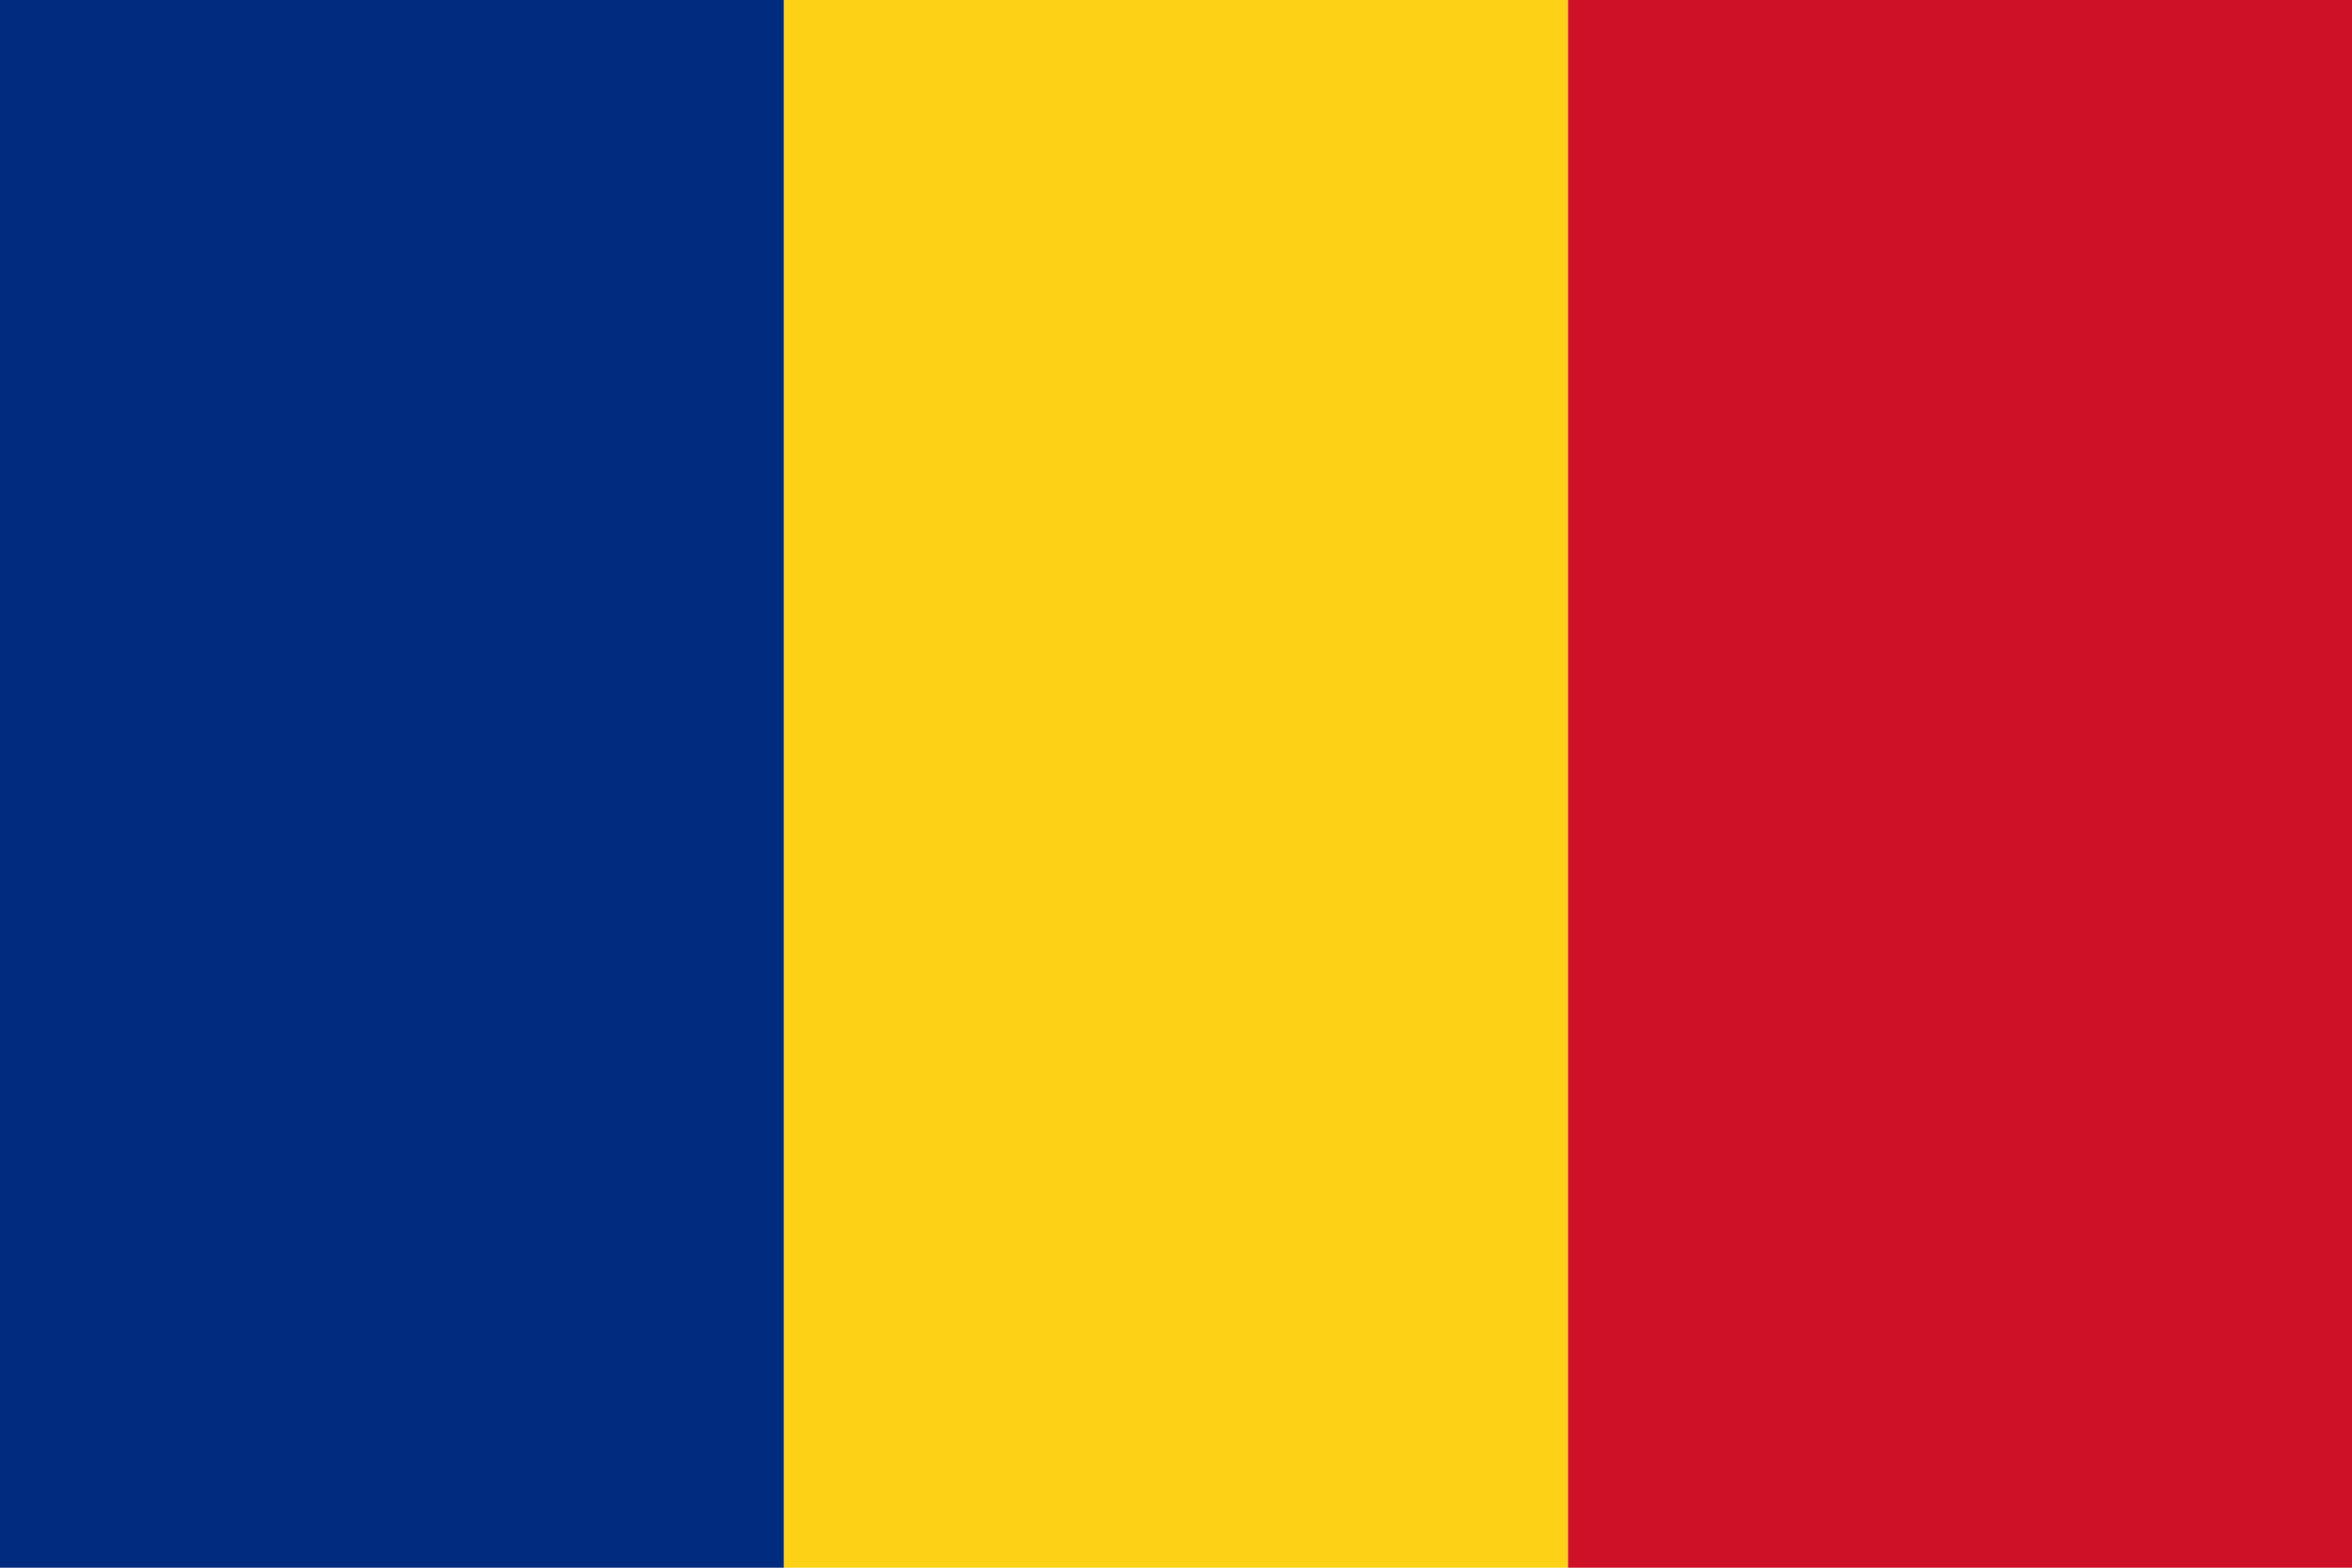
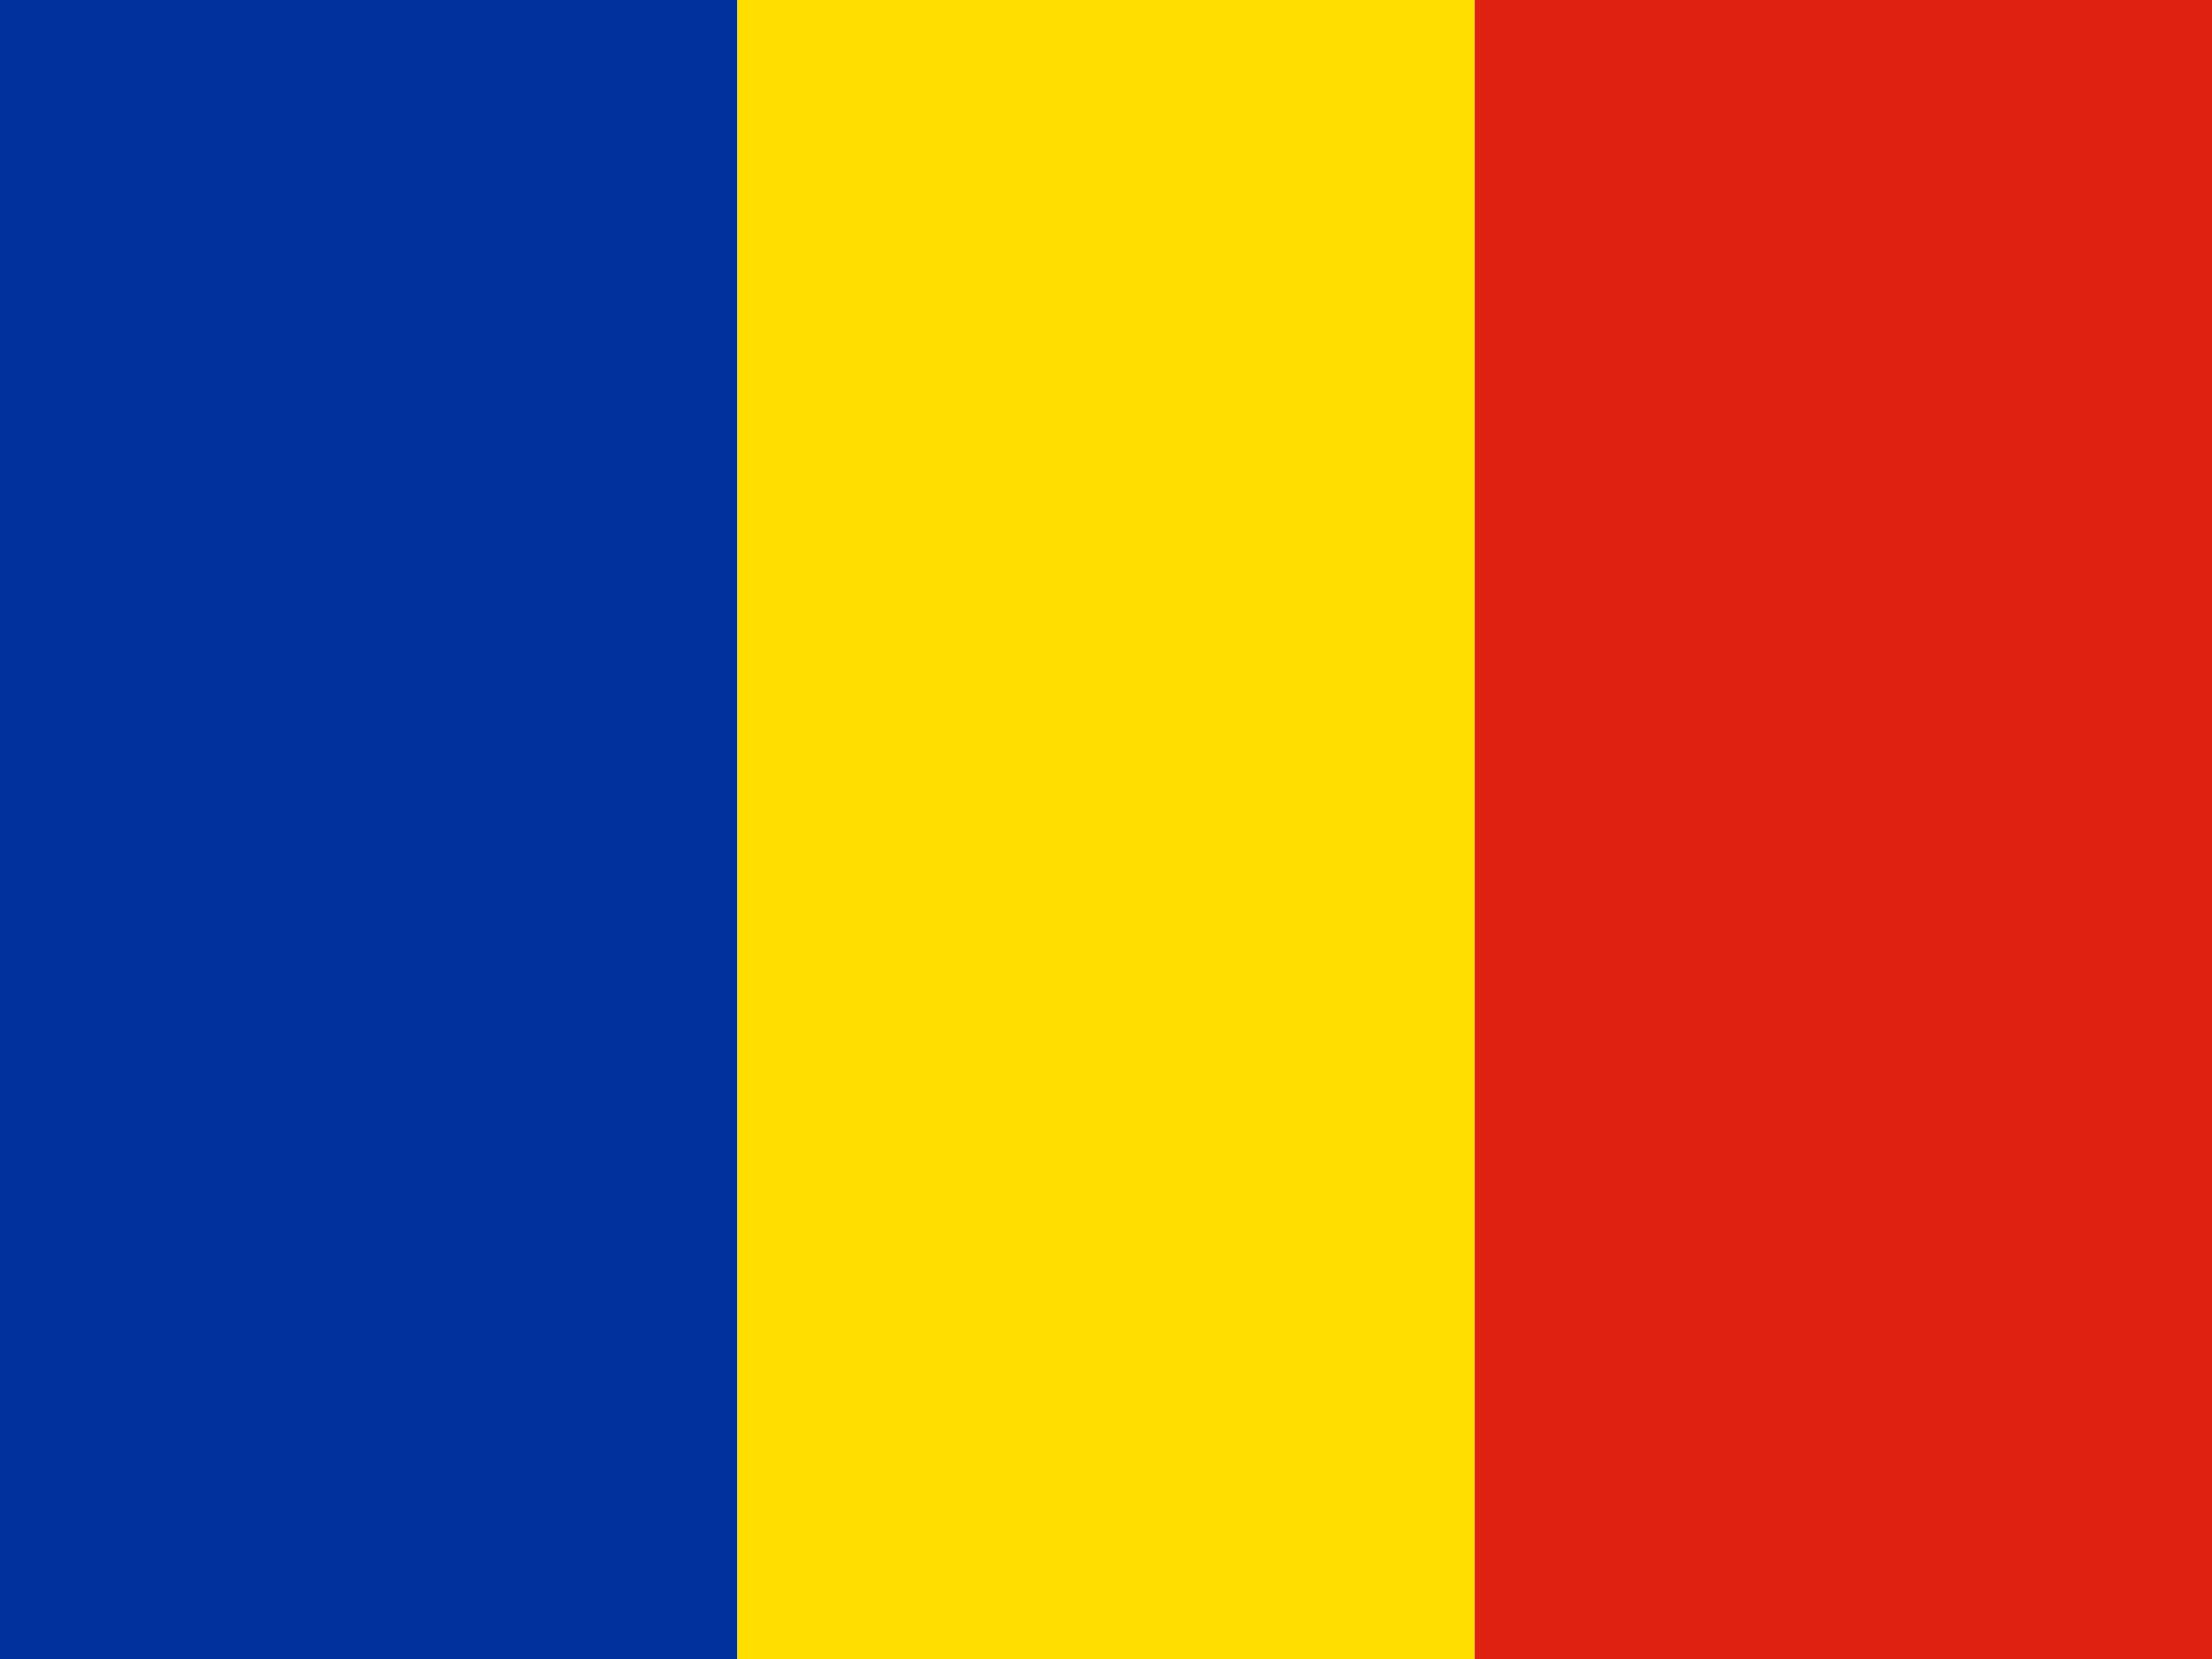
- <svg xmlns="http://www.w3.org/2000/svg" width="600" height="400" viewBox="0 0 3 2">
-   <rect width="1" height="2" x="0" y="0" fill="#002B7F" />
-   <rect width="1" height="2" x="1" y="0" fill="#FCD116" />
-   <rect width="1" height="2" x="2" y="0" fill="#CE1126" />
+ <svg xmlns="http://www.w3.org/2000/svg" height="480" width="640" viewBox="0 0 640 480">
+   <g fill-rule="evenodd" stroke-width="1pt">
+     <path fill="#00319c" d="M0 0h213.333v480H0z" />
+     <path fill="#ffde00" d="M213.333 0h213.333v480H213.333z" />
+     <path fill="#de2110" d="M426.666 0H640v480H426.666z" />
+   </g>
</svg>
